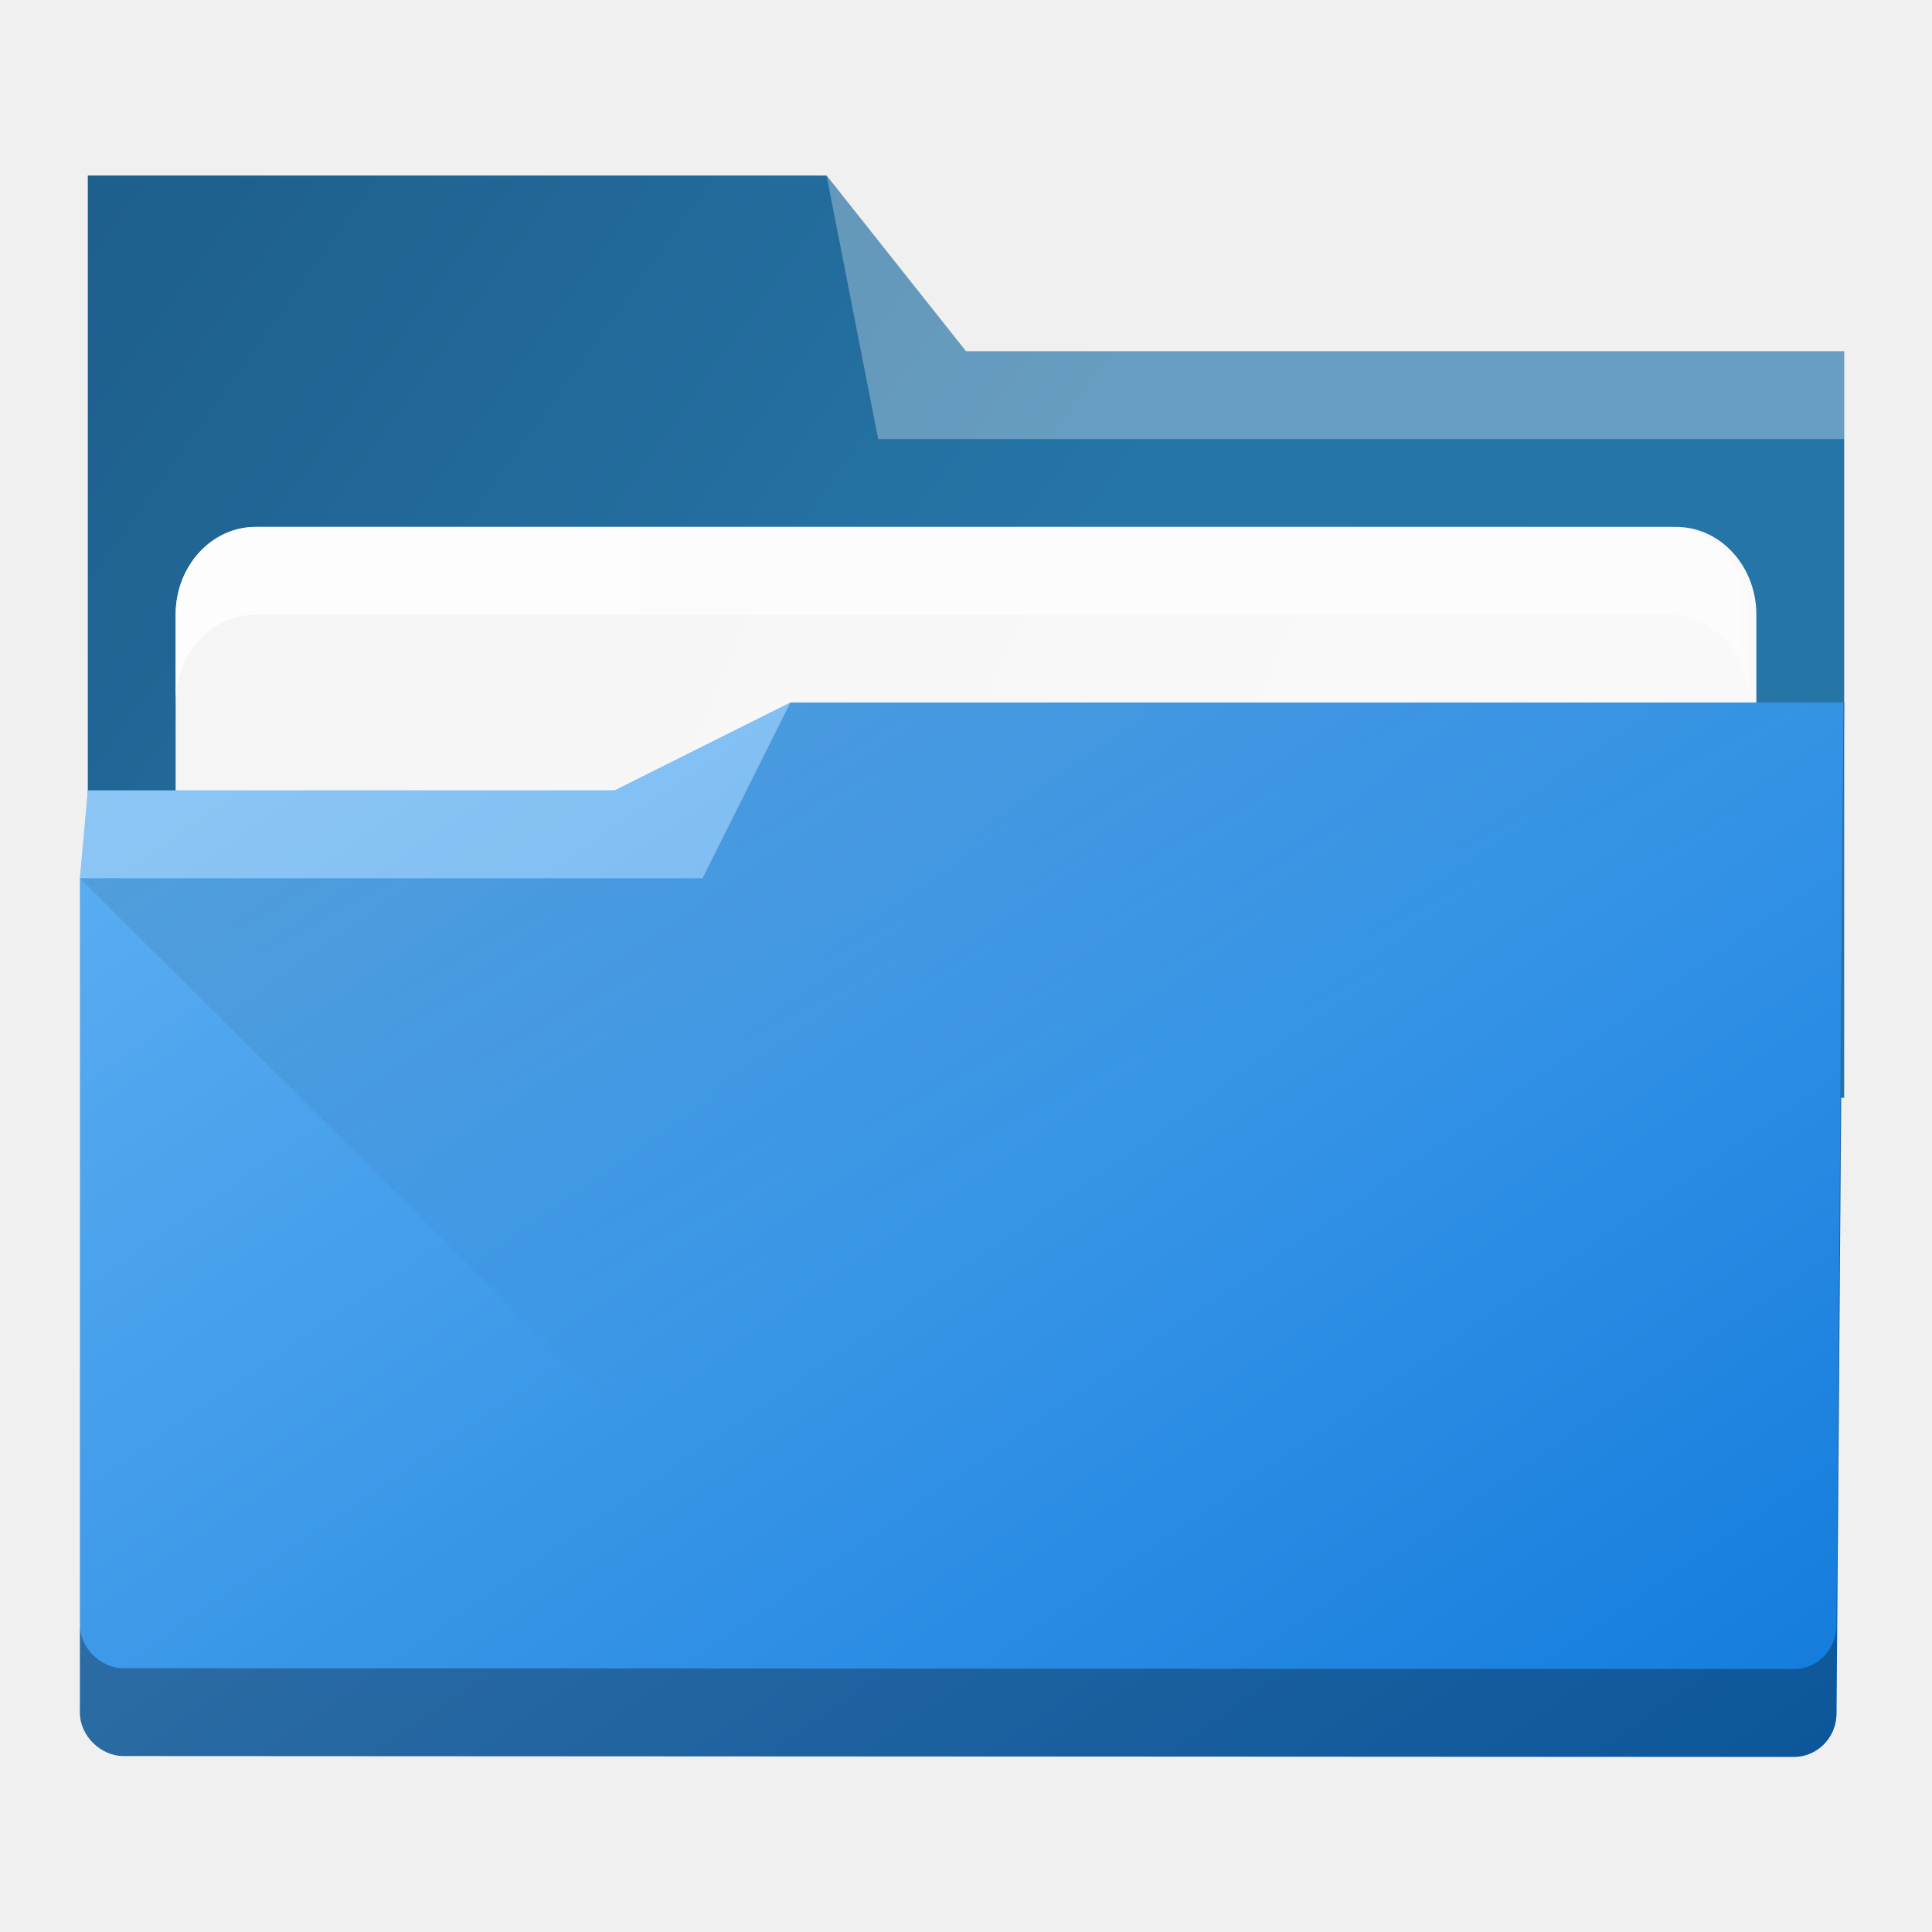
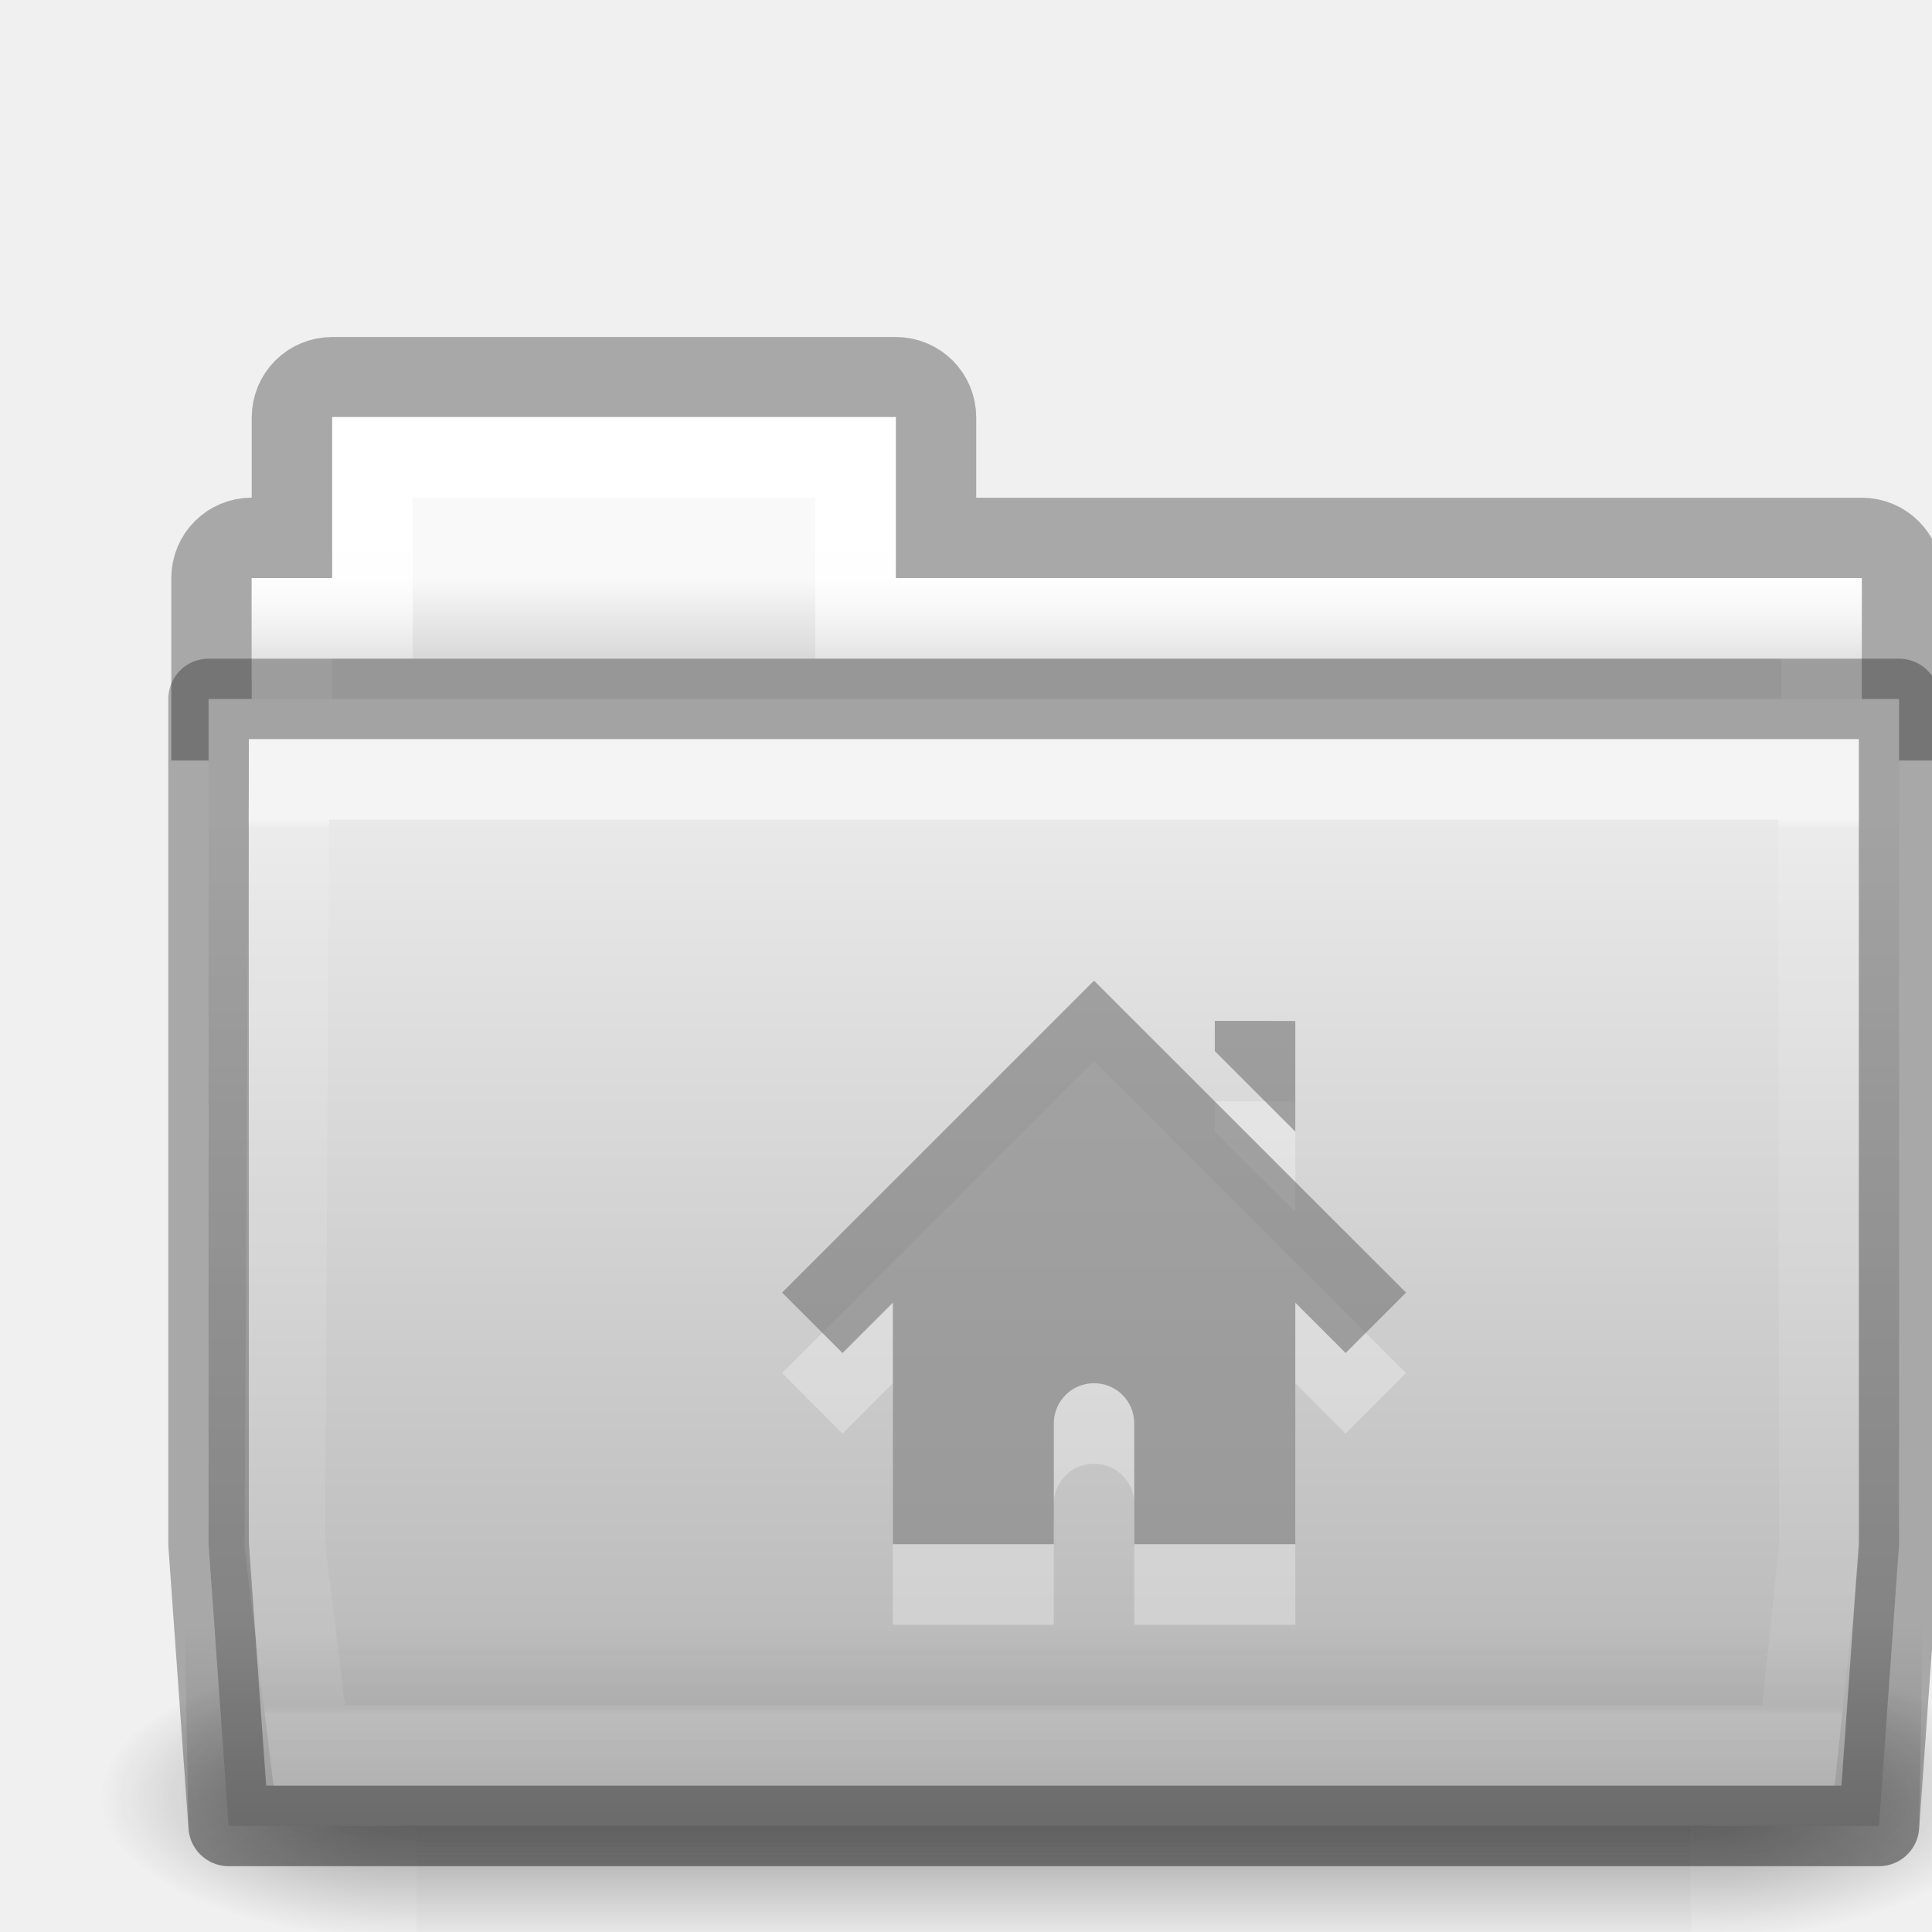
- <svg xmlns="http://www.w3.org/2000/svg" xmlns:xlink="http://www.w3.org/1999/xlink" width="22" height="22" viewBox="0 0 22 22" id="svg7925" version="1.1">
-   <defs id="defs7927">
-     <linearGradient id="linearGradient4274">
-       <stop id="stop4276" offset="0" style="stop-color:#ffffff;stop-opacity:1;" />
-       <stop id="stop4278" offset="1" style="stop-color:#ffffff;stop-opacity:0.488" />
+ <svg xmlns="http://www.w3.org/2000/svg" xmlns:xlink="http://www.w3.org/1999/xlink" version="1.1" width="22" height="22" id="svg10994">
+   <defs id="defs10996">
+     <linearGradient x1="27.557" y1="7.163" x2="27.557" y2="21.387" id="linearGradient4440-9" xlink:href="#linearGradient3454-2-5-0-3-4-1" gradientUnits="userSpaceOnUse" gradientTransform="matrix(0.6276264,0,0,0.7245642,2.973068,-4.372632)" />
+     <linearGradient id="linearGradient3454-2-5-0-3-4-1">
+       <stop id="stop3456-4-9-38-1-8-8" style="stop-color:#ffffff;stop-opacity:1" offset="0" />
+       <stop id="stop3458-39-80-3-5-5-8" style="stop-color:#ffffff;stop-opacity:0.235" offset="0.01" />
+       <stop id="stop3460-7-0-2-4-2-7" style="stop-color:#ffffff;stop-opacity:0.157" offset="0.99" />
+       <stop id="stop3462-0-9-8-7-2-3" style="stop-color:#ffffff;stop-opacity:0.392" offset="1" />
    </linearGradient>
-     <linearGradient xlink:href="#linearGradient4274" id="linearGradient8485" gradientUnits="userSpaceOnUse" gradientTransform="matrix(0.6922471,0,0,0.6922471,-264.2715,1668.435)" x1="390.571" y1="498.298" x2="442.571" y2="498.298" />
-     <linearGradient xlink:href="#linearGradient4393" id="linearGradient4399" x1="419.462" y1="499.237" x2="432.571" y2="523.798" gradientUnits="userSpaceOnUse" gradientTransform="matrix(0.3461683,0,0,0.3461683,-141.2046,864.5422)" />
-     <linearGradient id="linearGradient4393">
-       <stop style="stop-color:#000000;stop-opacity:1;" offset="0" id="stop4395" />
-       <stop style="stop-color:#000000;stop-opacity:0;" offset="1" id="stop4397" />
+     <linearGradient x1="22.935" y1="49.629" x2="22.809" y2="36.658" id="linearGradient4436-4" xlink:href="#linearGradient6129-963-697-142-998-580-273-5-3" gradientUnits="userSpaceOnUse" gradientTransform="matrix(0.547619,0,0,0.4829942,-1.106552,-8.244912)" />
+     <linearGradient id="linearGradient6129-963-697-142-998-580-273-5-3">
+       <stop id="stop2661-1-2" style="stop-color:#0a0a0a;stop-opacity:0.498" offset="0" />
+       <stop id="stop2663-85-8" style="stop-color:#0a0a0a;stop-opacity:0" offset="1" />
    </linearGradient>
-     <linearGradient xlink:href="#linearGradient4172-5" id="linearGradient4178" y1="548.886" y2="495.308" x2="397.228" gradientUnits="userSpaceOnUse" gradientTransform="matrix(0.3461683,0,0,0.3460556,-133.2427,862.8724)" x1="434.162" />
-     <linearGradient id="linearGradient4172-5">
-       <stop style="stop-color:#127bdc;stop-opacity:1" id="stop4174-6" />
-       <stop offset="1" style="stop-color:#64b4f4;stop-opacity:1" id="stop4176-6" />
+     <linearGradient x1="35.793" y1="17.118" x2="35.793" y2="43.761" id="linearGradient4430-9" xlink:href="#linearGradient4632-0-6-4-3-4-0" gradientUnits="userSpaceOnUse" gradientTransform="matrix(0.4666607,0,0,0.4642856,0.8364482,-8.160712)" />
+     <linearGradient id="linearGradient4632-0-6-4-3-4-0">
+       <stop id="stop4634-4-4-7-7-4-8" style="stop-color:#e9e9e9;stop-opacity:1" offset="0" />
+       <stop id="stop4636-3-1-5-1-3-9" style="stop-color:#b4b4b4;stop-opacity:1" offset="1" />
    </linearGradient>
-     <linearGradient xlink:href="#linearGradient4227" id="linearGradient4225" gradientUnits="userSpaceOnUse" x1="396.571" y1="498.798" x2="426.571" y2="511.798" gradientTransform="matrix(0.3461683,0,0,0.3461683,-133.2427,864.5037)" />
-     <linearGradient id="linearGradient4227">
-       <stop id="stop4229" offset="0" style="stop-color:#f5f5f5;stop-opacity:1" />
-       <stop id="stop4231" offset="1" style="stop-color:#f9f9f9;stop-opacity:1" />
+     <linearGradient x1="21.37" y1="4.732" x2="21.37" y2="34.143" id="linearGradient4418-4" xlink:href="#linearGradient4325-0" gradientUnits="userSpaceOnUse" gradientTransform="matrix(0.4313124,0,0,0.4863801,1.989858,-5.814592)" />
+     <linearGradient id="linearGradient4325-0">
+       <stop id="stop4327-4" style="stop-color:#ffffff;stop-opacity:1" offset="0" />
+       <stop id="stop4329-5" style="stop-color:#ffffff;stop-opacity:0.235" offset="0.111" />
+       <stop id="stop4331-6" style="stop-color:#ffffff;stop-opacity:0.157" offset="0.99" />
+       <stop id="stop4333-7" style="stop-color:#ffffff;stop-opacity:0.392" offset="1" />
    </linearGradient>
-     <linearGradient gradientTransform="matrix(0.3461683,0,0,0.3461683,-133.2427,862.8114)" xlink:href="#linearGradient4291" id="linearGradient4297" x1="388.571" y1="487.798" x2="416.571" y2="507.798" gradientUnits="userSpaceOnUse" />
-     <linearGradient id="linearGradient4291">
-       <stop style="stop-color:#1d5e8c;stop-opacity:1" offset="0" id="stop4293" />
-       <stop style="stop-color:#2675a7;stop-opacity:1" offset="1" id="stop4295" />
+     <linearGradient x1="62.989" y1="13" x2="62.989" y2="16" id="linearGradient4414-2" xlink:href="#linearGradient4646-7-4-3-5-6" gradientUnits="userSpaceOnUse" gradientTransform="matrix(0.4909626,0,0,0.4898488,-24.70622,-8.712762)" />
+     <linearGradient id="linearGradient4646-7-4-3-5-6">
+       <stop id="stop4648-8-0-3-6-5" style="stop-color:#f9f9f9;stop-opacity:1" offset="0" />
+       <stop id="stop4650-1-7-3-4-8" style="stop-color:#d8d8d8;stop-opacity:1" offset="1" />
    </linearGradient>
-     <linearGradient xlink:href="#linearGradient4274" id="linearGradient8603" gradientUnits="userSpaceOnUse" gradientTransform="matrix(0.3461683,0,0,0.3461683,-133.2427,2893.05)" x1="390.571" y1="498.298" x2="442.571" y2="498.298" />
-     <linearGradient xlink:href="#linearGradient4274" id="linearGradient8603-0" gradientUnits="userSpaceOnUse" gradientTransform="matrix(0.3461683,0,0,0.3461683,-135.1533,827.3248)" x1="390.571" y1="498.298" x2="442.571" y2="498.298" />
+     <linearGradient x1="302.857" y1="366.648" x2="302.857" y2="609.505" id="linearGradient3028" xlink:href="#linearGradient5048" gradientUnits="userSpaceOnUse" gradientTransform="matrix(2.774389,0,0,1.969706,-1892.179,-872.8854)" />
+     <linearGradient id="linearGradient5048">
+       <stop id="stop5050" style="stop-color:#000000;stop-opacity:0" offset="0" />
+       <stop id="stop5056" style="stop-color:#000000;stop-opacity:1" offset="0.5" />
+       <stop id="stop5052" style="stop-color:#000000;stop-opacity:0" offset="1" />
+     </linearGradient>
+     <radialGradient cx="605.714" cy="486.648" r="117.143" fx="605.714" fy="486.648" id="radialGradient3030" xlink:href="#linearGradient5060" gradientUnits="userSpaceOnUse" gradientTransform="matrix(2.774389,0,0,1.969706,-1891.633,-872.8854)" />
+     <linearGradient id="linearGradient5060">
+       <stop id="stop5062" style="stop-color:#000000;stop-opacity:1" offset="0" />
+       <stop id="stop5064" style="stop-color:#000000;stop-opacity:0" offset="1" />
+     </linearGradient>
+     <radialGradient cx="605.714" cy="486.648" r="117.143" fx="605.714" fy="486.648" id="radialGradient3032" xlink:href="#linearGradient5060" gradientUnits="userSpaceOnUse" gradientTransform="matrix(-2.774389,0,0,1.969706,112.7623,-872.8854)" />
+     <linearGradient id="linearGradient3104-8-8-97-4-6-11-5-5-0-5">
+       <stop id="stop3106-5-4-3-5-0-2-1-0-6-6" style="stop-color:#000000;stop-opacity:0.322" offset="0" />
+       <stop id="stop3108-4-3-7-8-2-0-7-9-1-4" style="stop-color:#000000;stop-opacity:0.278" offset="1" />
+     </linearGradient>
+     <linearGradient x1="-51.786" y1="53.514" x2="-51.786" y2="3.634" id="linearGradient10992" xlink:href="#linearGradient3104-8-8-97-4-6-11-5-5-0-5" gradientUnits="userSpaceOnUse" gradientTransform="matrix(0.4021252,0,0,0.398023,53.35086,-8.790942)" />
+     <linearGradient x1="27.557" y1="7.163" x2="27.557" y2="21.387" id="linearGradient3044" xlink:href="#linearGradient3454-2-5-0-3-4-1" gradientUnits="userSpaceOnUse" gradientTransform="matrix(0.6276264,0,0,0.7245642,-37.02693,3.627368)" />
+     <linearGradient x1="22.935" y1="49.629" x2="22.809" y2="36.658" id="linearGradient3047" xlink:href="#linearGradient6129-963-697-142-998-580-273-5-3" gradientUnits="userSpaceOnUse" gradientTransform="matrix(0.547619,0,0,0.4829942,-41.10655,-0.2449121)" />
+     <linearGradient x1="35.793" y1="17.118" x2="35.793" y2="43.761" id="linearGradient3050" xlink:href="#linearGradient4632-0-6-4-3-4-0" gradientUnits="userSpaceOnUse" gradientTransform="matrix(0.4666607,0,0,0.4642856,-39.16355,-0.1607121)" />
+     <linearGradient x1="21.37" y1="4.732" x2="21.37" y2="34.143" id="linearGradient3053" xlink:href="#linearGradient4325-0" gradientUnits="userSpaceOnUse" gradientTransform="matrix(0.4313124,0,0,0.4863801,-38.01014,2.185408)" />
+     <linearGradient x1="62.989" y1="13" x2="62.989" y2="16" id="linearGradient3056" xlink:href="#linearGradient4646-7-4-3-5-6" gradientUnits="userSpaceOnUse" gradientTransform="matrix(0.4909626,0,0,0.4898488,-64.70622,-0.7127621)" />
+     <linearGradient x1="-51.786" y1="53.514" x2="-51.786" y2="3.634" id="linearGradient3064" xlink:href="#linearGradient3104-8-8-97-4-6-11-5-5-0-5" gradientUnits="userSpaceOnUse" gradientTransform="matrix(0.4021252,0,0,0.398023,13.35086,-0.7909421)" />
+     <radialGradient cx="605.714" cy="486.648" r="117.143" fx="605.714" fy="486.648" id="radialGradient3030-6" xlink:href="#linearGradient5060" gradientUnits="userSpaceOnUse" gradientTransform="matrix(2.774389,0,0,1.969706,-1891.633,-872.8854)" />
+     <radialGradient cx="605.714" cy="486.648" r="117.143" fx="605.714" fy="486.648" id="radialGradient3032-3" xlink:href="#linearGradient5060" gradientUnits="userSpaceOnUse" gradientTransform="matrix(-2.774389,0,0,1.969706,112.7623,-872.8854)" />
+     <linearGradient x1="62.543" y1="11.662" x2="62.543" y2="13.704" id="linearGradient4414-2-5" xlink:href="#linearGradient4646-7-4-3-5-6" gradientUnits="userSpaceOnUse" gradientTransform="matrix(0.4500491,0,0,0.449028,-21.64737,1.346818)" />
+     <linearGradient x1="21.37" y1="4.732" x2="21.37" y2="34.143" id="linearGradient4418-4-9" xlink:href="#linearGradient4325-0" gradientUnits="userSpaceOnUse" gradientTransform="matrix(0.3953697,0,0,0.4458484,2.824037,4.003474)" />
+     <linearGradient xlink:href="#linearGradient4632-0-6-4-3-4-0" id="linearGradient4208" x1="13" y1="8" x2="13" y2="20" gradientUnits="userSpaceOnUse" gradientTransform="matrix(0.9166666,0,0,0.9166666,1.000001,2.000183)" />
+     <linearGradient id="linearGradient4632-0-6-4-3-4-0-4">
+       <stop id="stop4634-4-4-7-7-4-8-3" style="stop-color:#b4cee1;stop-opacity:1" offset="0" />
+       <stop id="stop4636-3-1-5-1-3-9-8" style="stop-color:#5d9fcd;stop-opacity:1" offset="1" />
+     </linearGradient>
+     <linearGradient xlink:href="#linearGradient5060" id="linearGradient4286" x1="12" y1="23" x2="12" y2="18" gradientUnits="userSpaceOnUse" gradientTransform="matrix(0.9166666,0,0,0.9166666,1.000001,2.000183)" />
+     <linearGradient x1="27.557" y1="6.035" x2="27.557" y2="21.387" id="linearGradient4440-9-3" xlink:href="#linearGradient3454-2-5-0-3-4-1" gradientUnits="userSpaceOnUse" gradientTransform="matrix(0.5753242,0,0,0.6641838,3.725313,5.32527)" />
+     <linearGradient xlink:href="#linearGradient5048" id="linearGradient3466" gradientUnits="userSpaceOnUse" gradientTransform="matrix(2.774389,0,0,1.969706,-1892.179,-872.8854)" x1="302.857" y1="366.648" x2="302.857" y2="609.505" />
  </defs>
-   <g id="layer1" transform="translate(0,-1030.362)">
-     <path style="fill:url(#linearGradient4297);fill-opacity:1" id="rect4180" d="m 1,1042.362 20,0.501 0,-8.501 -10,0 -1.588,-2.001 -8.412,0 z" />
-     <rect ry="1" rx="0.913" y="1036.362" x="2" height="5" width="18" id="rect4223" style="color:#000000;clip-rule:nonzero;display:inline;overflow:visible;visibility:visible;opacity:1;isolation:auto;mix-blend-mode:normal;color-interpolation:sRGB;color-interpolation-filters:linearRGB;solid-color:#000000;solid-opacity:1;fill:url(#linearGradient4225);fill-opacity:1;fill-rule:nonzero;stroke:none;stroke-width:1;stroke-linecap:butt;stroke-linejoin:miter;stroke-miterlimit:4;stroke-dasharray:none;stroke-dashoffset:0;stroke-opacity:1;marker:none;color-rendering:auto;image-rendering:auto;shape-rendering:auto;text-rendering:auto;enable-background:accumulate" />
-     <path style="fill:url(#linearGradient4178)" d="m 9,1038.362 -2,1 -6,0 -0.09,1.001 -5e-7,9.5 c 0,0.27 0.244,0.495 0.492,0.495 l 19.011,0.01 c 0.255,0.01 0.5,-0.198 0.5,-0.5 L 21,1038.362 Z" id="rect4113" />
-     <path style="opacity:0.3;fill:#ffffff;fill-opacity:1;fill-rule:evenodd" id="path4224" d="m 1,1039.362 -0.09,1.001 7.09,0 1,-2 -2,0.999 z" />
-     <path style="opacity:0.3;fill:#ffffff;fill-opacity:1;fill-rule:evenodd" id="path4196" d="m 9.412,1032.362 0.588,3 11,0 0,-1 -10,0 z" />
-     <path style="opacity:0.099;fill:url(#linearGradient4399);fill-opacity:1;fill-rule:evenodd;stroke:none;stroke-width:1px;stroke-linecap:butt;stroke-linejoin:miter;stroke-opacity:1" d="m 0.91,1040.363 7.09,-0 1,-2 12,0 0,11.656 -10.385,0 z" id="path4383" />
-     <path style="color:#000000;clip-rule:nonzero;display:inline;overflow:visible;visibility:visible;opacity:0.85;isolation:auto;mix-blend-mode:normal;color-interpolation:sRGB;color-interpolation-filters:linearRGB;solid-color:#000000;solid-opacity:1;fill:url(#linearGradient8603);fill-opacity:1;fill-rule:nonzero;stroke:none;stroke-width:1;stroke-linecap:butt;stroke-linejoin:miter;stroke-miterlimit:4;stroke-dasharray:none;stroke-dashoffset:0;stroke-opacity:1;marker:none;color-rendering:auto;image-rendering:auto;shape-rendering:auto;text-rendering:auto;enable-background:accumulate" d="m 2.912,1036.362 c -0.506,0 -0.912,0.446 -0.912,1 l 0,1 c 0,-0.554 0.406,-1 0.912,-1 l 16.088,0 c 0.506,0 0.912,0.446 0.912,1 l 0,-1 c 0,-0.554 -0.406,-1 -0.912,-1 z" id="rect8607" />
-     <path style="fill:#000000;color:#000000;clip-rule:nonzero;display:inline;overflow:visible;visibility:visible;opacity:0.3;isolation:auto;mix-blend-mode:normal;color-interpolation:sRGB;color-interpolation-filters:linearRGB;solid-color:#000000;solid-opacity:1;fill-opacity:1;fill-rule:nonzero;stroke:none;stroke-width:1;stroke-linecap:butt;stroke-linejoin:miter;stroke-miterlimit:4;stroke-dasharray:none;stroke-dashoffset:0;stroke-opacity:1;marker:none;filter-blend-mode:normal;filter-gaussianBlur-deviation:0;color-rendering:auto;image-rendering:auto;shape-rendering:auto;text-rendering:auto;enable-background:accumulate" d="M 20.992 8 L 20.912 18.506 C 20.912 18.808 20.667 19.016 20.412 19.006 L 1.402 18.996 C 1.155 18.996 0.91 18.772 0.91 18.502 L 0.91 19.502 C 0.91 19.772 1.155 19.996 1.402 19.996 L 20.412 20.006 C 20.667 20.016 20.912 19.808 20.912 19.506 L 21 8 L 20.992 8 z " transform="translate(0,1030.362)" id="path4164" />
+   <g style="stroke-width:1.883;stroke-miterlimit:4;stroke-dasharray:none" id="g3490-6" transform="matrix(0.5004324,0,0,0.4737813,0.1147464,-0.3631503)">
+     <g style="display:inline;stroke-width:104.962;stroke-miterlimit:4;stroke-dasharray:none" id="g5022-1" transform="matrix(0.02165152,0,0,0.01485743,43.0076,42.68539)">
+       <rect style="display:inline;overflow:visible;visibility:visible;opacity:0.402;fill:url(#linearGradient3466);fill-opacity:1;fill-rule:nonzero;stroke:none;stroke-width:104.962;marker:none" id="rect4173-4-5" y="-150.697" x="-1559.252" height="478.357" width="1339.633" />
+       <path style="display:inline;overflow:visible;visibility:visible;opacity:0.402;fill:url(#radialGradient3030-6);fill-opacity:1;fill-rule:nonzero;stroke:none;stroke-width:104.962;marker:none" id="path5058-9-0" d="m -219.619,-150.68 c 0,0 0,478.331 0,478.331 142.874,0.9 345.4,-107.17 345.4,-239.196 0,-132.027 -159.437,-239.135 -345.4,-239.135 z" />
+       <path style="display:inline;overflow:visible;visibility:visible;opacity:0.402;fill:url(#radialGradient3032-3);fill-opacity:1;fill-rule:nonzero;stroke:none;stroke-width:104.962;marker:none" id="path5018-53-3" d="m -1559.252,-150.68 c 0,0 0,478.331 0,478.331 -142.874,0.9 -345.4,-107.17 -345.4,-239.196 0,-132.027 159.437,-239.135 345.4,-239.135 z" />
+     </g>
  </g>
+   <path style="color:#000000;display:inline;overflow:visible;visibility:visible;opacity:0.3;fill:none;stroke:#000000;stroke-width:0.917;stroke-linecap:butt;stroke-linejoin:miter;stroke-miterlimit:4;stroke-dasharray:none;stroke-dashoffset:0;stroke-opacity:1;marker:none;enable-background:accumulate" id="rect3186-4" d="m 3.783,4.296 c -0.254,0 -0.458,0.204 -0.458,0.458 V 6.125 H 2.867 c -0.254,0 -0.458,0.204 -0.458,0.458 V 8.201 H 21.658 V 6.584 c 0,-0.254 -0.204,-0.458 -0.458,-0.458 H 10.658 V 4.754 c 0,-0.254 -0.204,-0.458 -0.458,-0.458 z" />
+   <path style="color:#000000;display:inline;overflow:visible;visibility:visible;fill:url(#linearGradient4414-2-5);fill-opacity:1;fill-rule:nonzero;stroke:none;stroke-width:0.917;marker:none;enable-background:accumulate" id="rect3409-5-2-5" d="M 3.783,4.75 V 6.584 H 2.867 V 9.334 H 21.2 V 6.584 h -11 V 4.75 Z" />
+   <path style="color:#000000;display:inline;overflow:visible;visibility:visible;fill:none;stroke:url(#linearGradient4418-4-9);stroke-width:0.917;stroke-linecap:round;stroke-linejoin:miter;stroke-miterlimit:4;stroke-dasharray:none;stroke-dashoffset:0;stroke-opacity:1;marker:none;enable-background:accumulate" id="rect3409-3-0" d="M 4.242,5.209 V 7.042 H 3.325 V 9.186 H 20.742 V 7.042 H 9.742 V 5.209 Z" />
+   <path style="color:#000000;font-style:normal;font-variant:normal;font-weight:normal;font-stretch:normal;font-size:medium;line-height:normal;font-family:sans-serif;text-indent:0;text-align:start;text-decoration:none;text-decoration-line:none;text-decoration-style:solid;text-decoration-color:#000000;letter-spacing:normal;word-spacing:normal;text-transform:none;writing-mode:lr-tb;direction:ltr;baseline-shift:baseline;text-anchor:start;white-space:normal;clip-rule:nonzero;display:inline;overflow:visible;visibility:visible;opacity:1;isolation:auto;mix-blend-mode:normal;color-interpolation:sRGB;color-interpolation-filters:linearRGB;solid-color:#000000;solid-opacity:1;fill:url(#linearGradient4208);fill-opacity:1;fill-rule:nonzero;stroke:#000000;stroke-width:0.917;stroke-linecap:butt;stroke-linejoin:round;stroke-miterlimit:4;stroke-dasharray:none;stroke-dashoffset:0;stroke-opacity:0.302;color-rendering:auto;image-rendering:auto;shape-rendering:auto;text-rendering:auto;enable-background:accumulate" d="m 2.375,7.959 v 0.458 9.167 l 0.229,3.208 H 21.396 L 21.625,17.584 V 7.959 Z" id="rect4198" />
+   <path style="color:#000000;font-style:normal;font-variant:normal;font-weight:normal;font-stretch:normal;font-size:medium;line-height:normal;font-family:sans-serif;text-indent:0;text-align:start;text-decoration:none;text-decoration-line:none;text-decoration-style:solid;text-decoration-color:#000000;letter-spacing:normal;word-spacing:normal;text-transform:none;writing-mode:lr-tb;direction:ltr;baseline-shift:baseline;text-anchor:start;white-space:normal;clip-rule:nonzero;display:inline;overflow:visible;visibility:visible;opacity:0.3;isolation:auto;mix-blend-mode:normal;color-interpolation:sRGB;color-interpolation-filters:linearRGB;solid-color:#000000;solid-opacity:1;fill:url(#linearGradient4286);fill-opacity:1;fill-rule:nonzero;stroke:none;stroke-width:0.917;stroke-linecap:butt;stroke-linejoin:round;stroke-miterlimit:4;stroke-dasharray:none;stroke-dashoffset:0;stroke-opacity:1;color-rendering:auto;image-rendering:auto;shape-rendering:auto;text-rendering:auto;enable-background:accumulate" d="M 2.375,7.5 C 2.122,7.5 1.917,7.705 1.917,7.959 V 8.417 L 2.146,20.792 c 2.56e-5,0.253 0.205,0.458 0.458,0.458 H 21.396 c 0.253,-2.5e-5 0.458,-0.205 0.458,-0.458 L 22.083,7.959 C 22.083,7.705 21.878,7.5 21.625,7.5 Z" id="path4268" />
+   <path style="color:#000000;display:inline;overflow:visible;visibility:visible;opacity:0.5;fill:none;stroke:url(#linearGradient4440-9-3);stroke-width:0.917;stroke-linecap:round;stroke-linejoin:miter;stroke-miterlimit:4;stroke-dasharray:none;stroke-dashoffset:0;stroke-opacity:1;marker:none;enable-background:accumulate" id="path3309-8-0" d="m 3.292,8.875 -0.049,8.713 0.278,2.287 H 20.479 l 0.237,-2.241 -0.008,-8.759 z" />
+   <path d="m 12.458,12.084 -3.552,3.552 0.688,0.688 0.573,-0.573 v 2.75 h 1.833 v -1.375 c 0,-0.254 0.204,-0.458 0.458,-0.458 0.254,0 0.458,0.204 0.458,0.458 v 1.375 H 14.75 v -2.75 l 0.573,0.573 0.688,-0.688 z m 1.375,0.458 v 0.344 L 14.75,13.802 v -1.26 z" id="path2998-4-8-1" style="color:#000000;display:inline;overflow:visible;visibility:visible;opacity:0.3;fill:#ffffff;fill-opacity:1;fill-rule:nonzero;stroke:none;stroke-width:1.558;marker:none;enable-background:accumulate" />
+   <path d="m 12.458,11.167 -3.552,3.552 0.688,0.688 0.573,-0.573 v 2.75 h 1.833 v -1.375 c 0,-0.254 0.204,-0.458 0.458,-0.458 0.254,0 0.458,0.204 0.458,0.458 v 1.375 H 14.75 v -2.75 l 0.573,0.573 0.688,-0.688 z m 1.375,0.458 v 0.344 L 14.75,12.886 v -1.26 z" id="path2998-4-8" style="color:#000000;display:inline;overflow:visible;visibility:visible;fill:#6c6c6c;fill-opacity:0.552;fill-rule:nonzero;stroke:none;stroke-width:1.558;marker:none;enable-background:accumulate" />
</svg>
